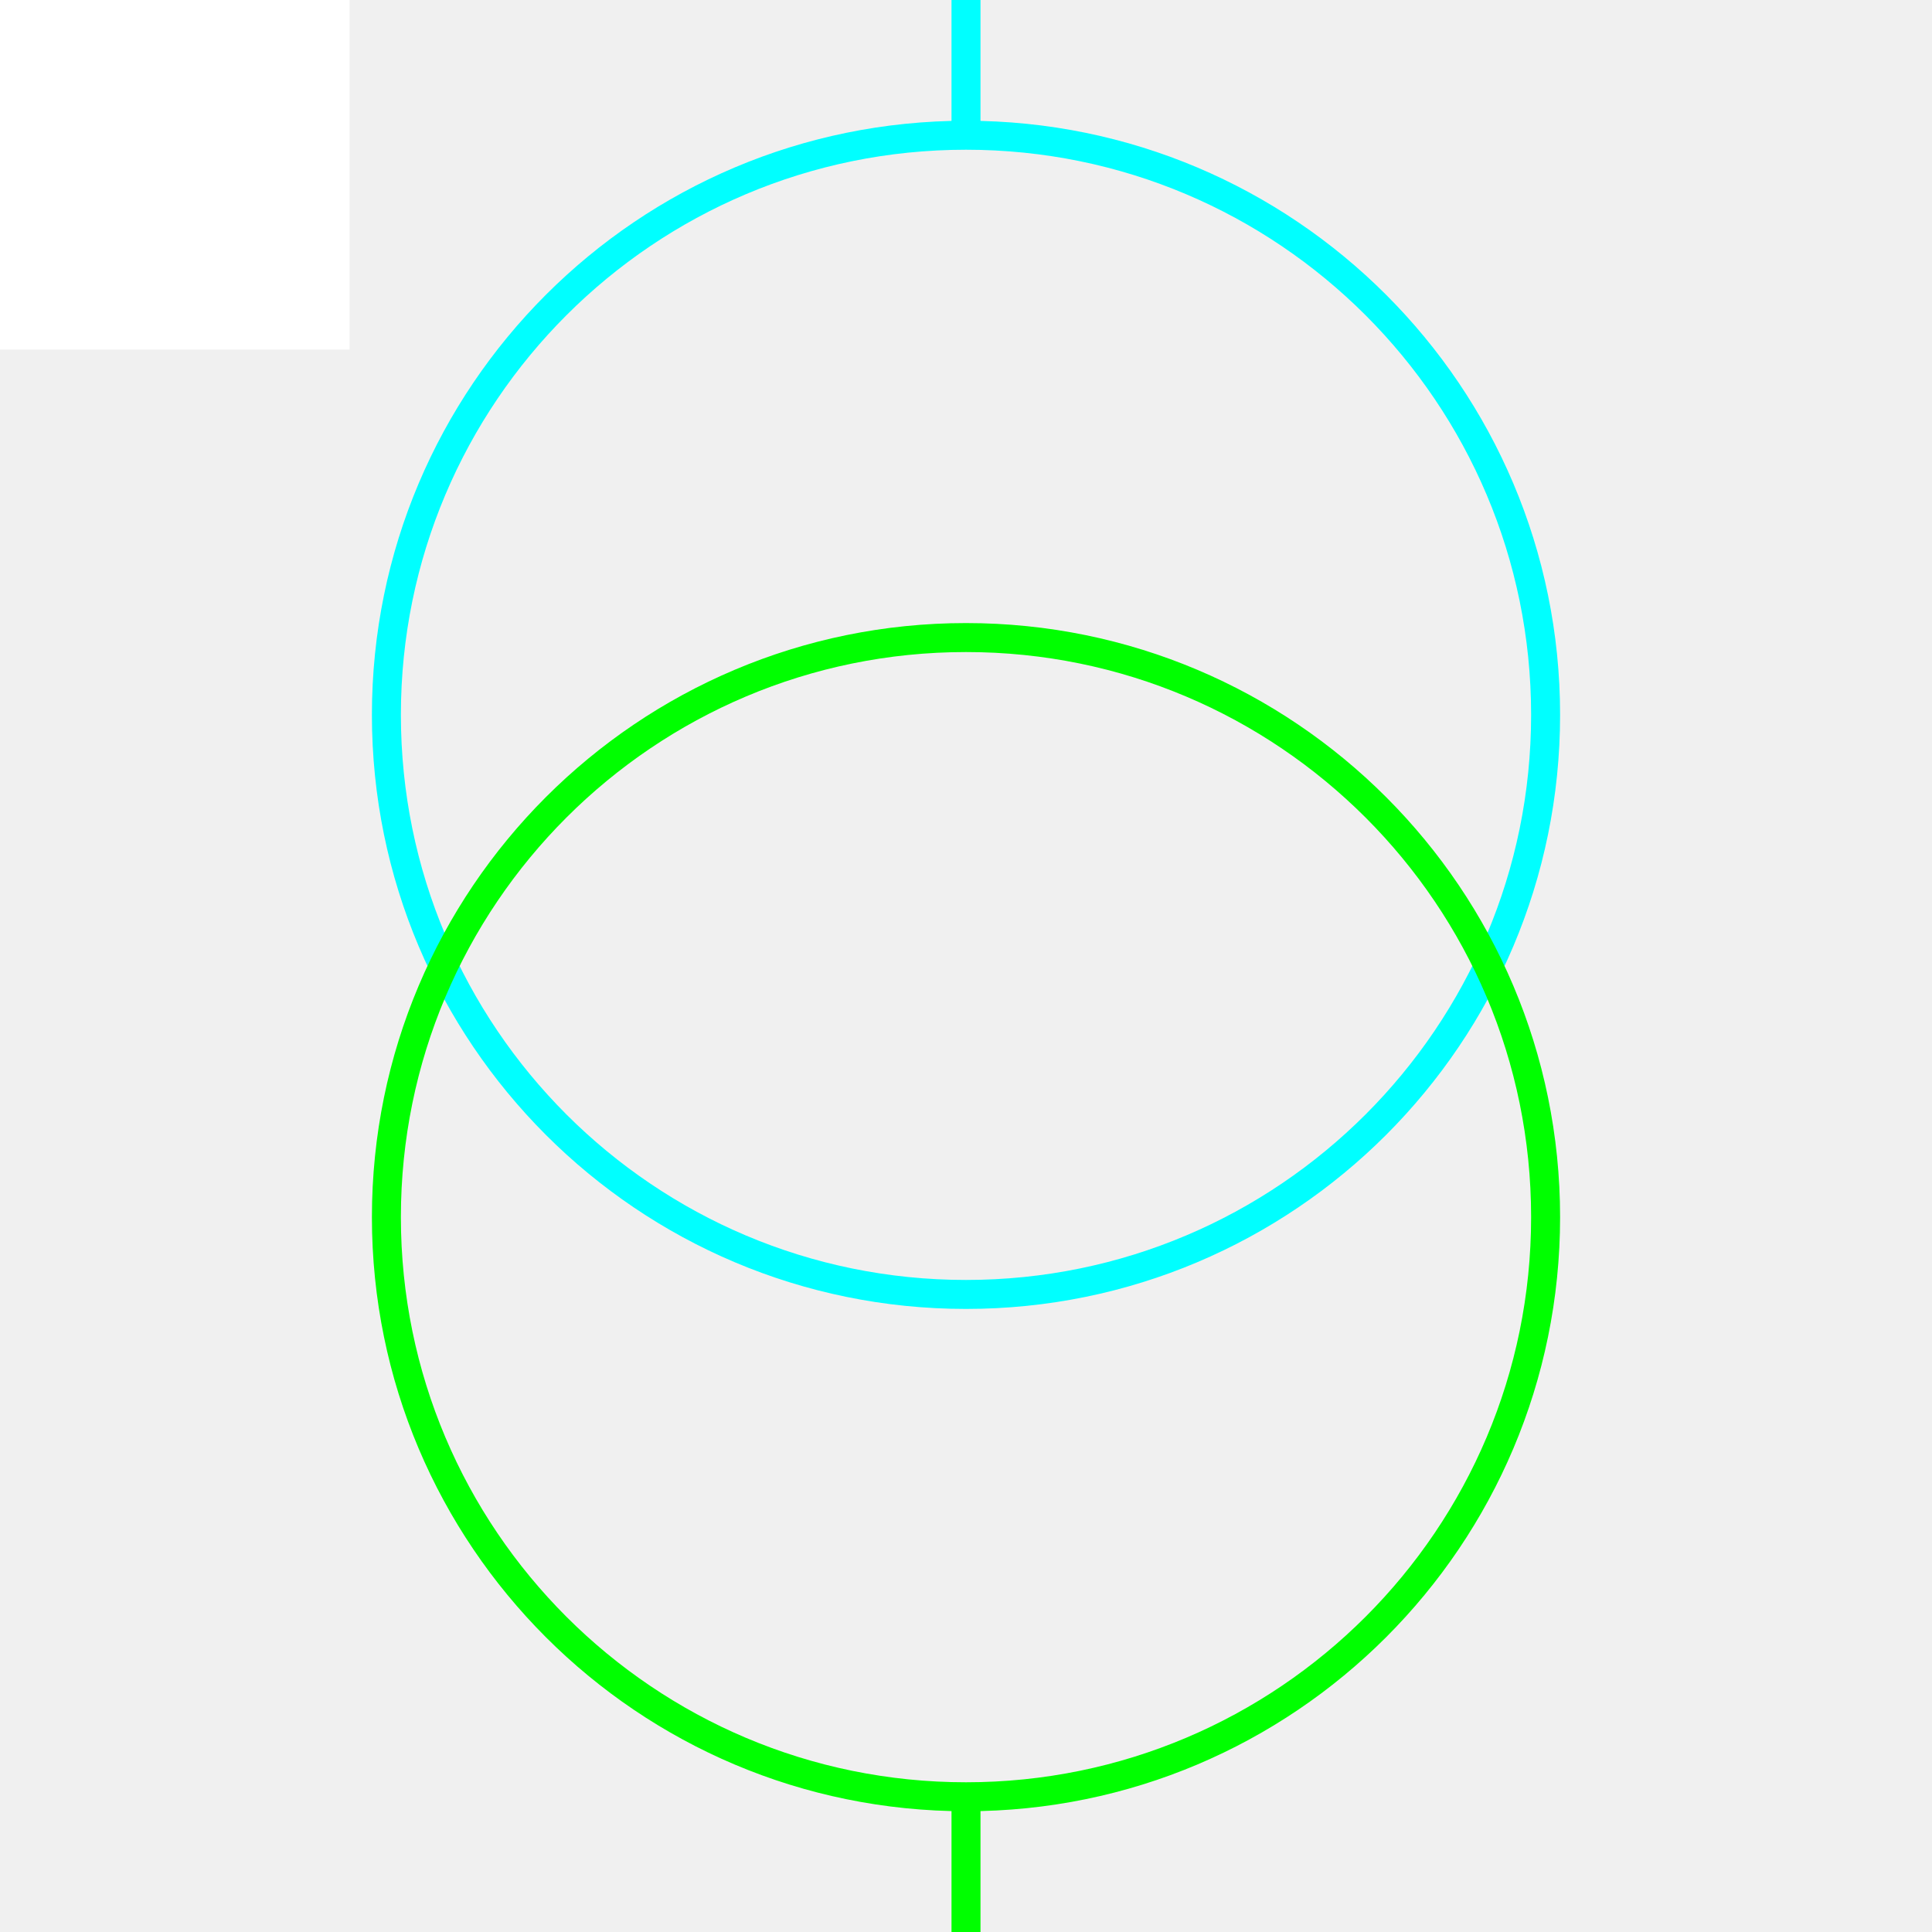
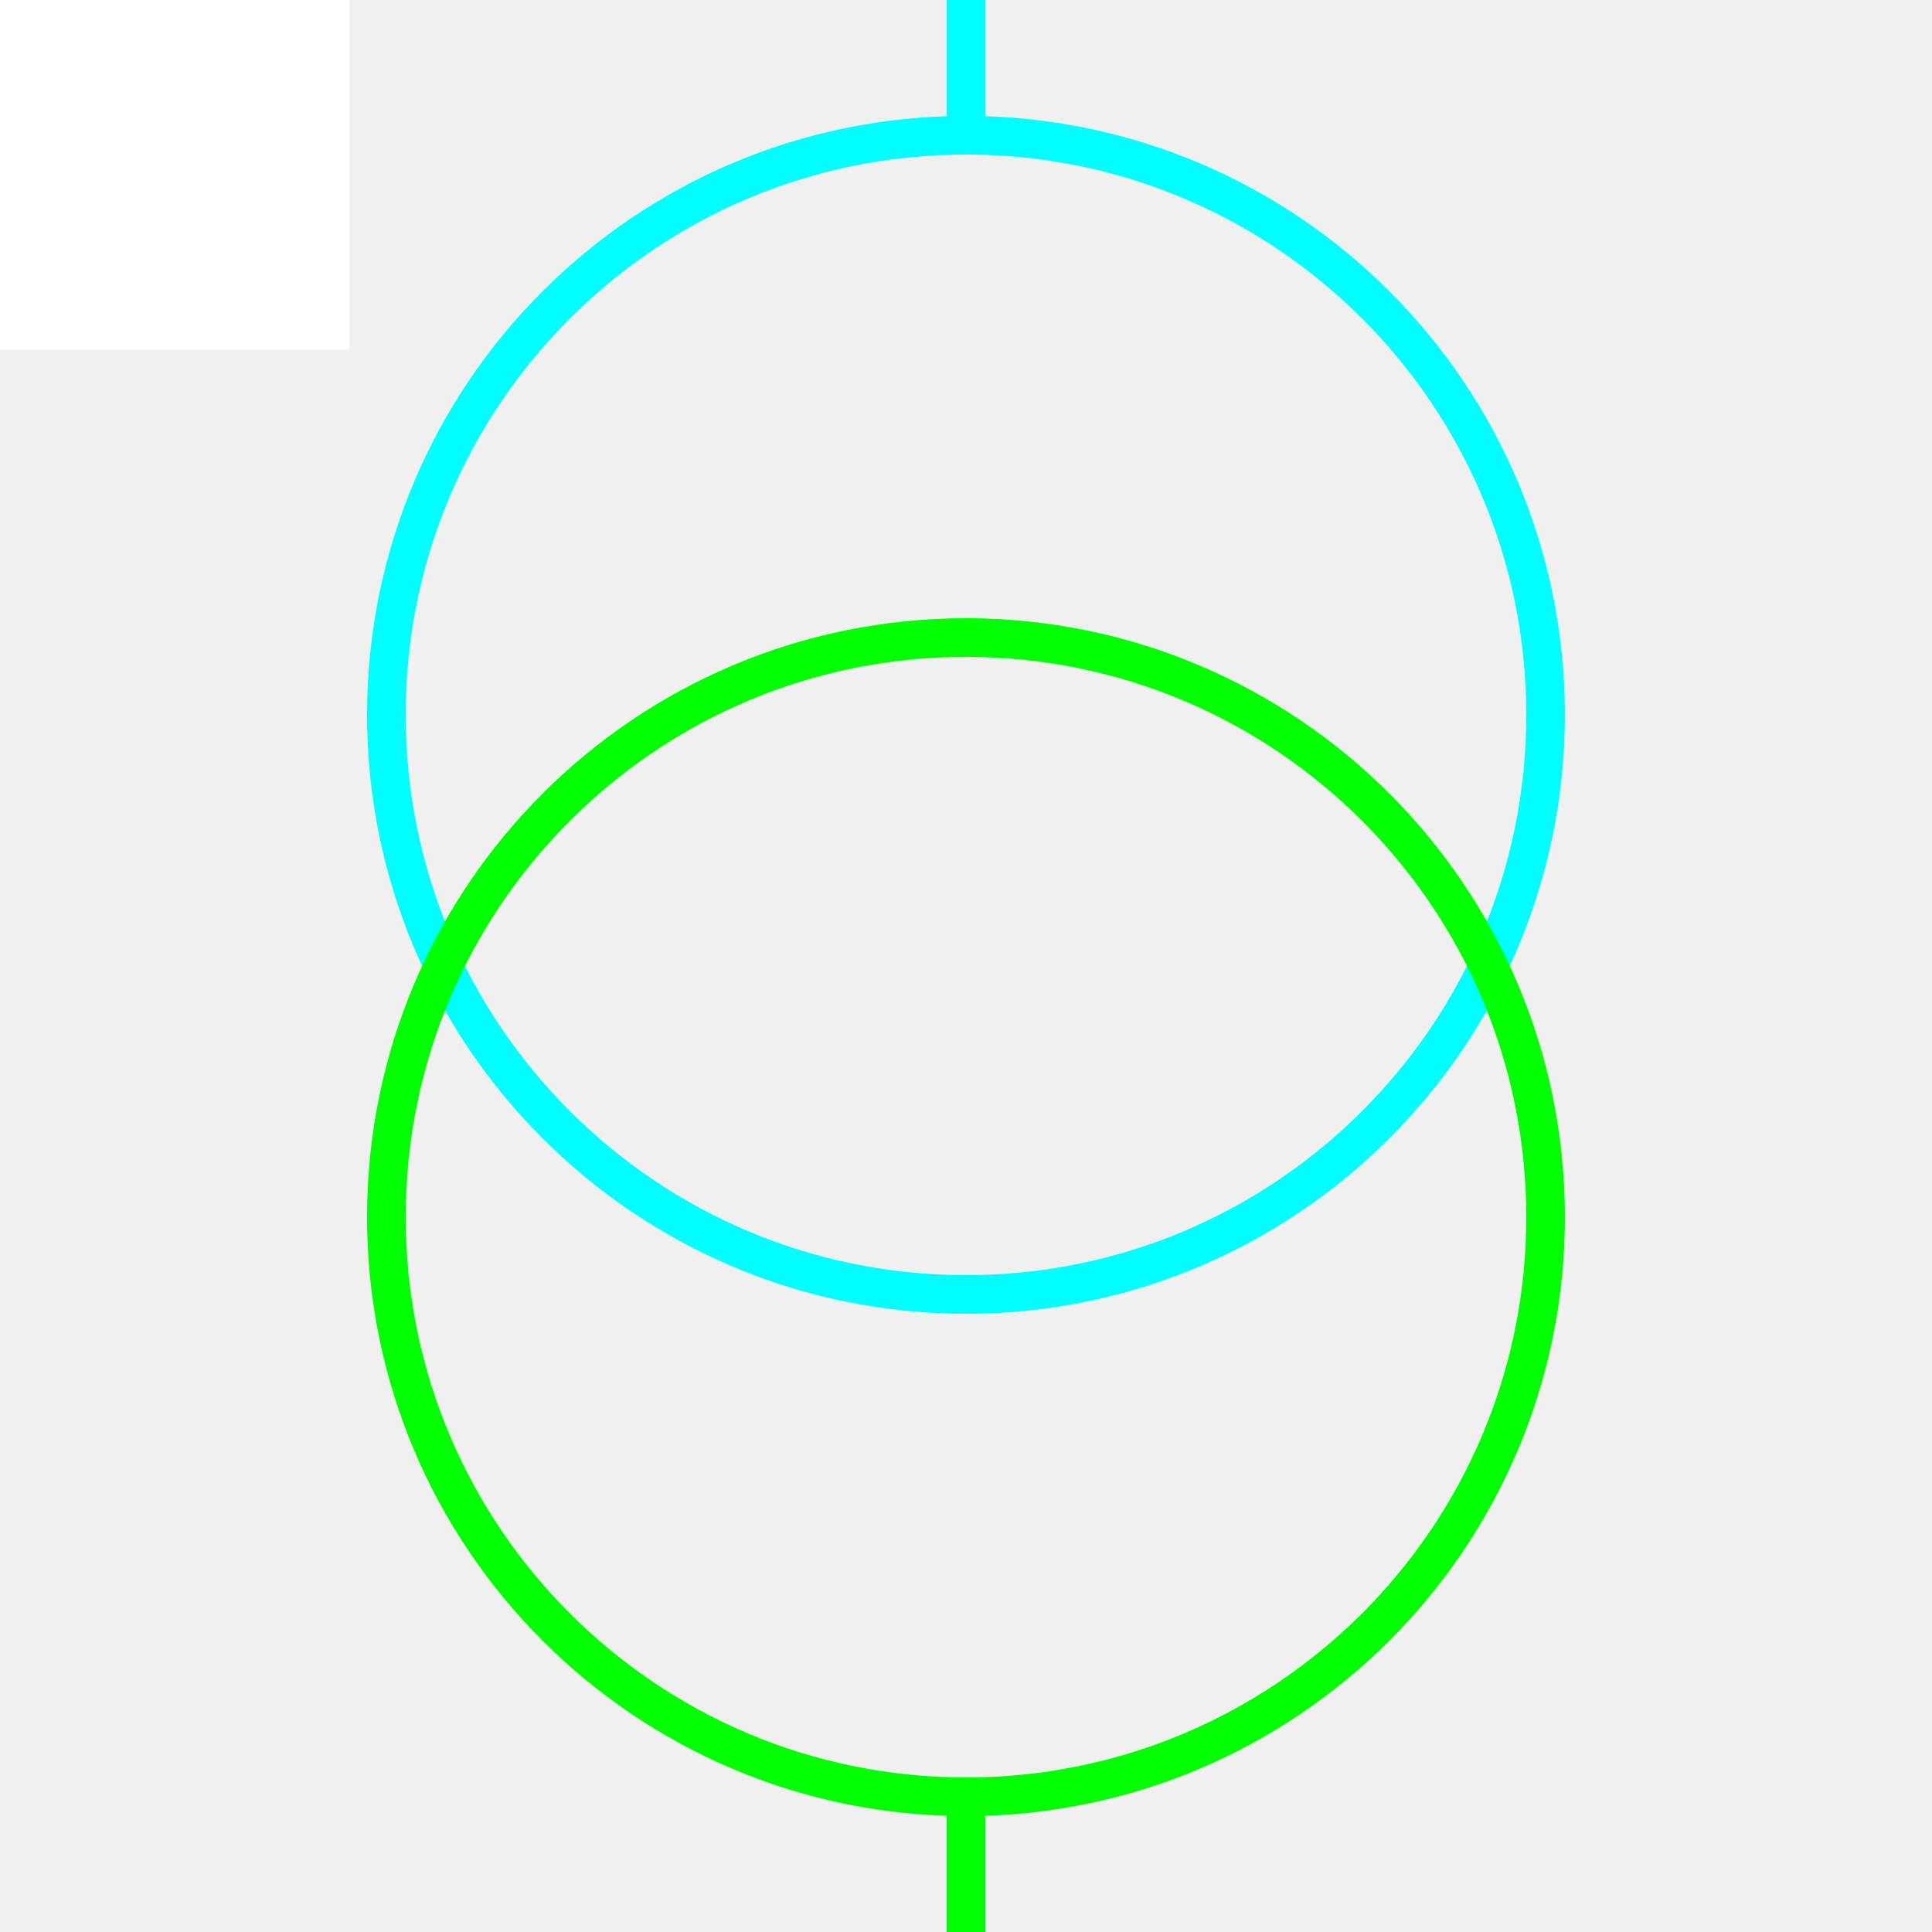
<svg xmlns="http://www.w3.org/2000/svg" width="100" height="100">
  <g>
    <rect fill="#fff" id="canvas_background" height="19.094" width="19.094" y="-1" x="-1" />
    <g display="none" id="canvasGrid">
      <rect fill="url(#gridpattern)" stroke-width="0" y="0" x="0" height="100%" width="100%" id="svg_2" />
    </g>
  </g>
  <g>
-     <ellipse fill="none" stroke="#00ffff" stroke-width="1.5" cx="50" cy="37" id="svg_5" rx="30" ry="30" />
-     <ellipse fill="none" stroke="#00ff00" stroke-width="1.5" cx="50" cy="63" id="svg_8" rx="30" ry="30" />
-     <line stroke="#00ffff" id="svg_3" y2="7" x2="50" y1="0" x1="50" stroke-width="1.5" fill="none" />
-     <line stroke="#00ff00" id="svg_6" y2="100" x2="50" y1="93" x1="50" stroke-width="1.5" fill="none" />
+     <ellipse fill="none" stroke="#00ffff" stroke-width="2" cx="50" cy="37" id="svg_5" rx="30" ry="30" />
+     <ellipse fill="none" stroke="#00ff00" stroke-width="2" cx="50" cy="63" id="svg_8" rx="30" ry="30" />
+     <line stroke="#00ffff" id="svg_3" y2="7" x2="50" y1="0" x1="50" stroke-width="2" fill="none" />
+     <line stroke="#00ff00" id="svg_6" y2="100" x2="50" y1="93" x1="50" stroke-width="2" fill="none" />
  </g>
</svg>
